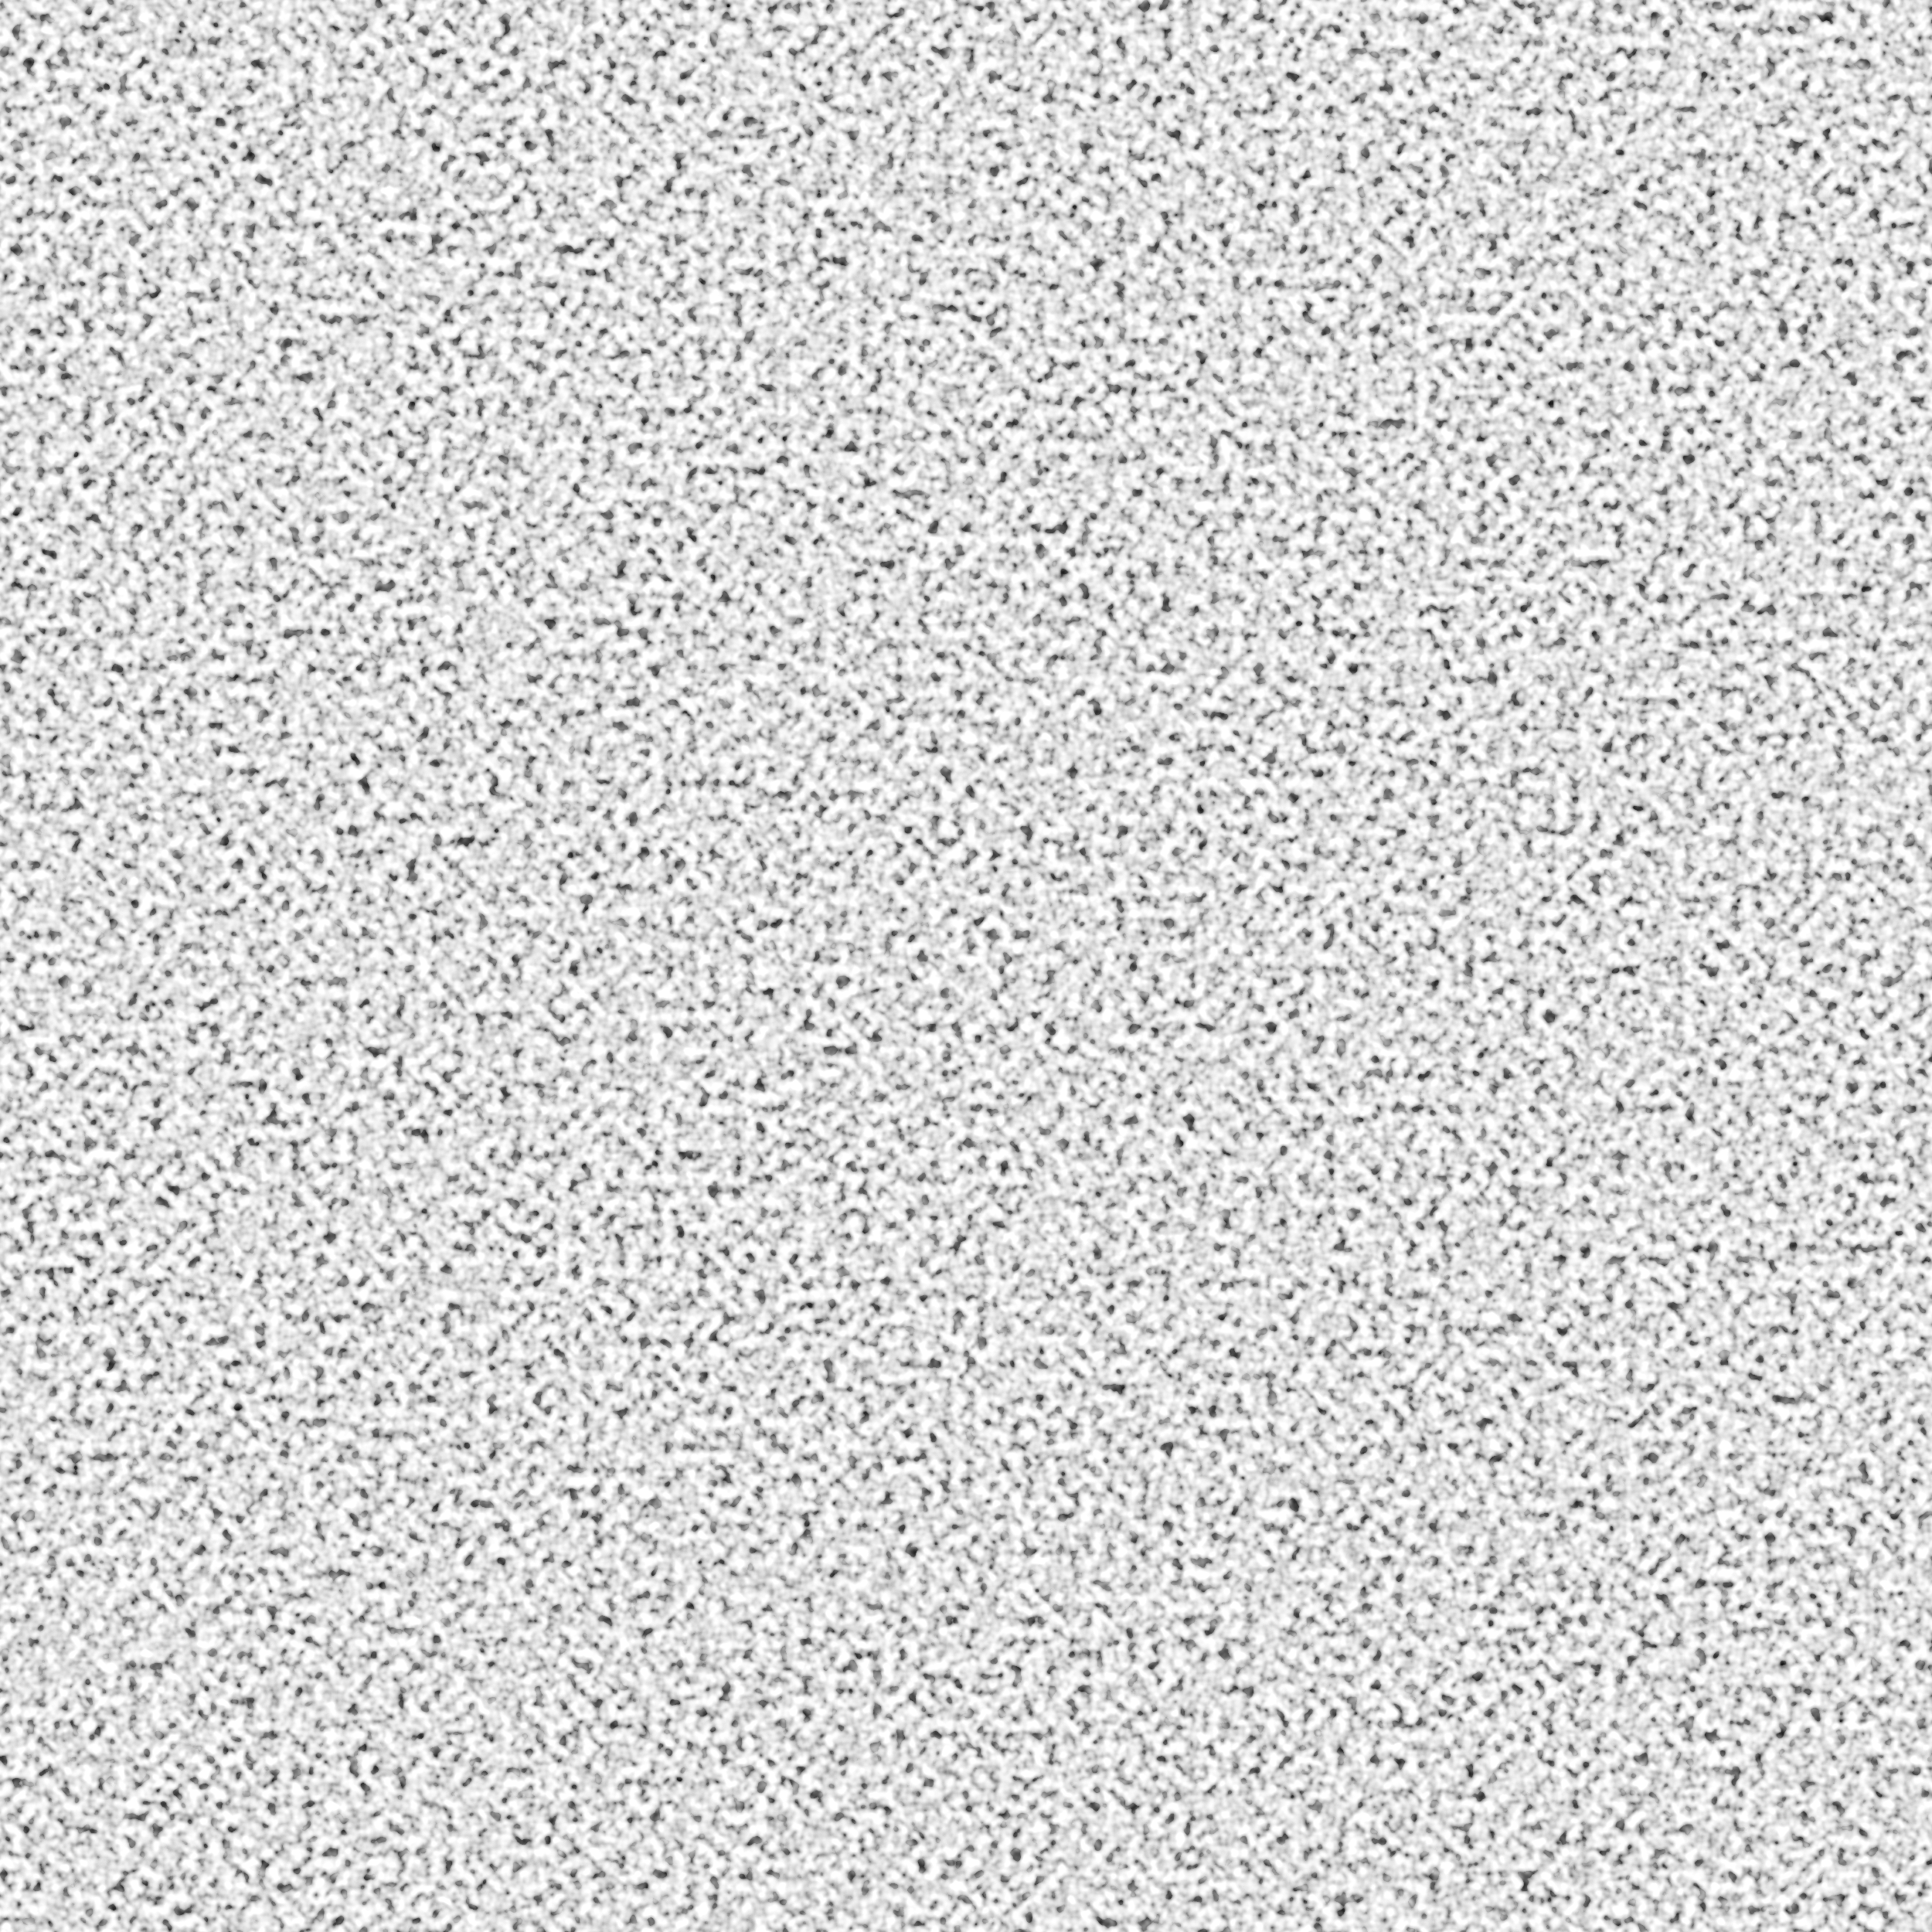
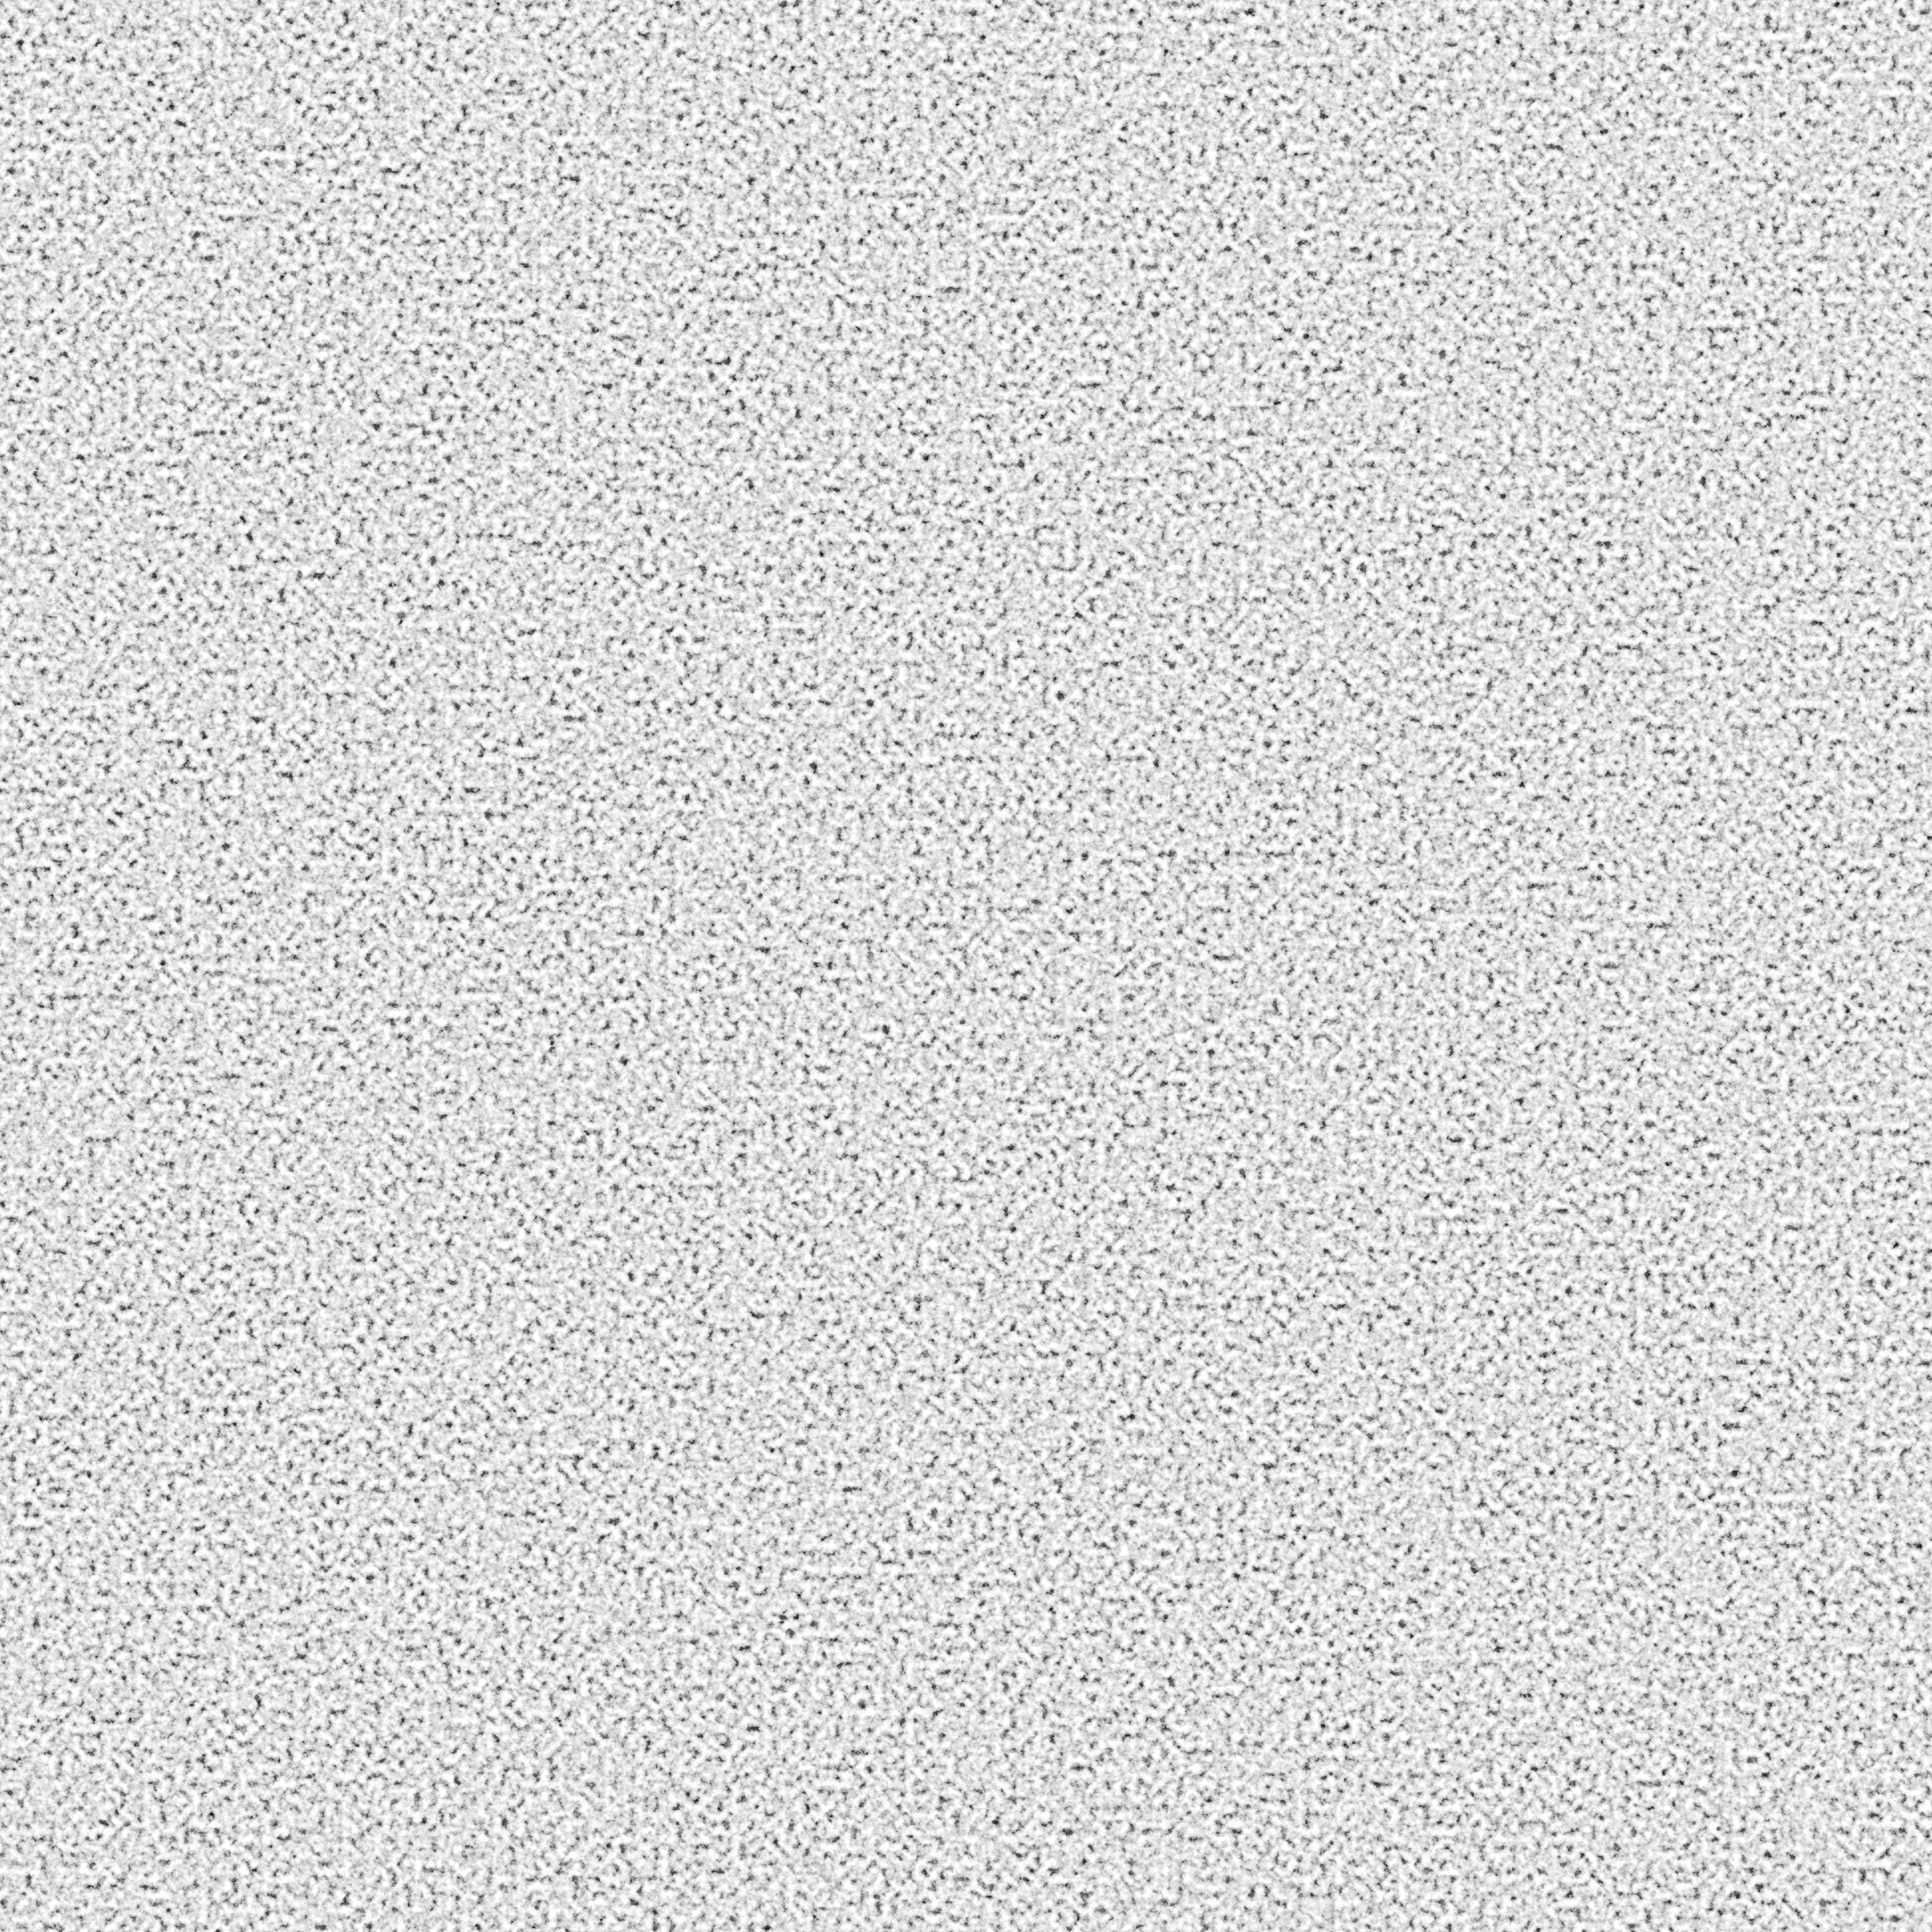
<svg xmlns="http://www.w3.org/2000/svg" width="256" height="256" viewBox="0 0 256 256">
  <filter id="grain" x="0" y="0" width="100%" height="100%">
-     <feTurbulence type="fractalNoise" baseFrequency="0.65" numOctaves="2" seed="12" stitchTiles="stitch" />
+     <feTurbulence type="fractalNoise" baseFrequency="0.95" numOctaves="3" seed="12" stitchTiles="stitch" />
    <feColorMatrix type="saturate" values="0" />
    <feComponentTransfer>
-       <feFuncR type="linear" slope="3.6" intercept="-1.3" />
-       <feFuncG type="linear" slope="3.6" intercept="-1.3" />
-       <feFuncB type="linear" slope="3.6" intercept="-1.3" />
+       <feFuncR type="linear" slope="3" intercept="-1" />
+       <feFuncG type="linear" slope="3" intercept="-1" />
+       <feFuncB type="linear" slope="3" intercept="-1" />
    </feComponentTransfer>
  </filter>
  <path fill="#808080" filter="url(#grain)" d="M0 0h256v256H0z" />
</svg>
